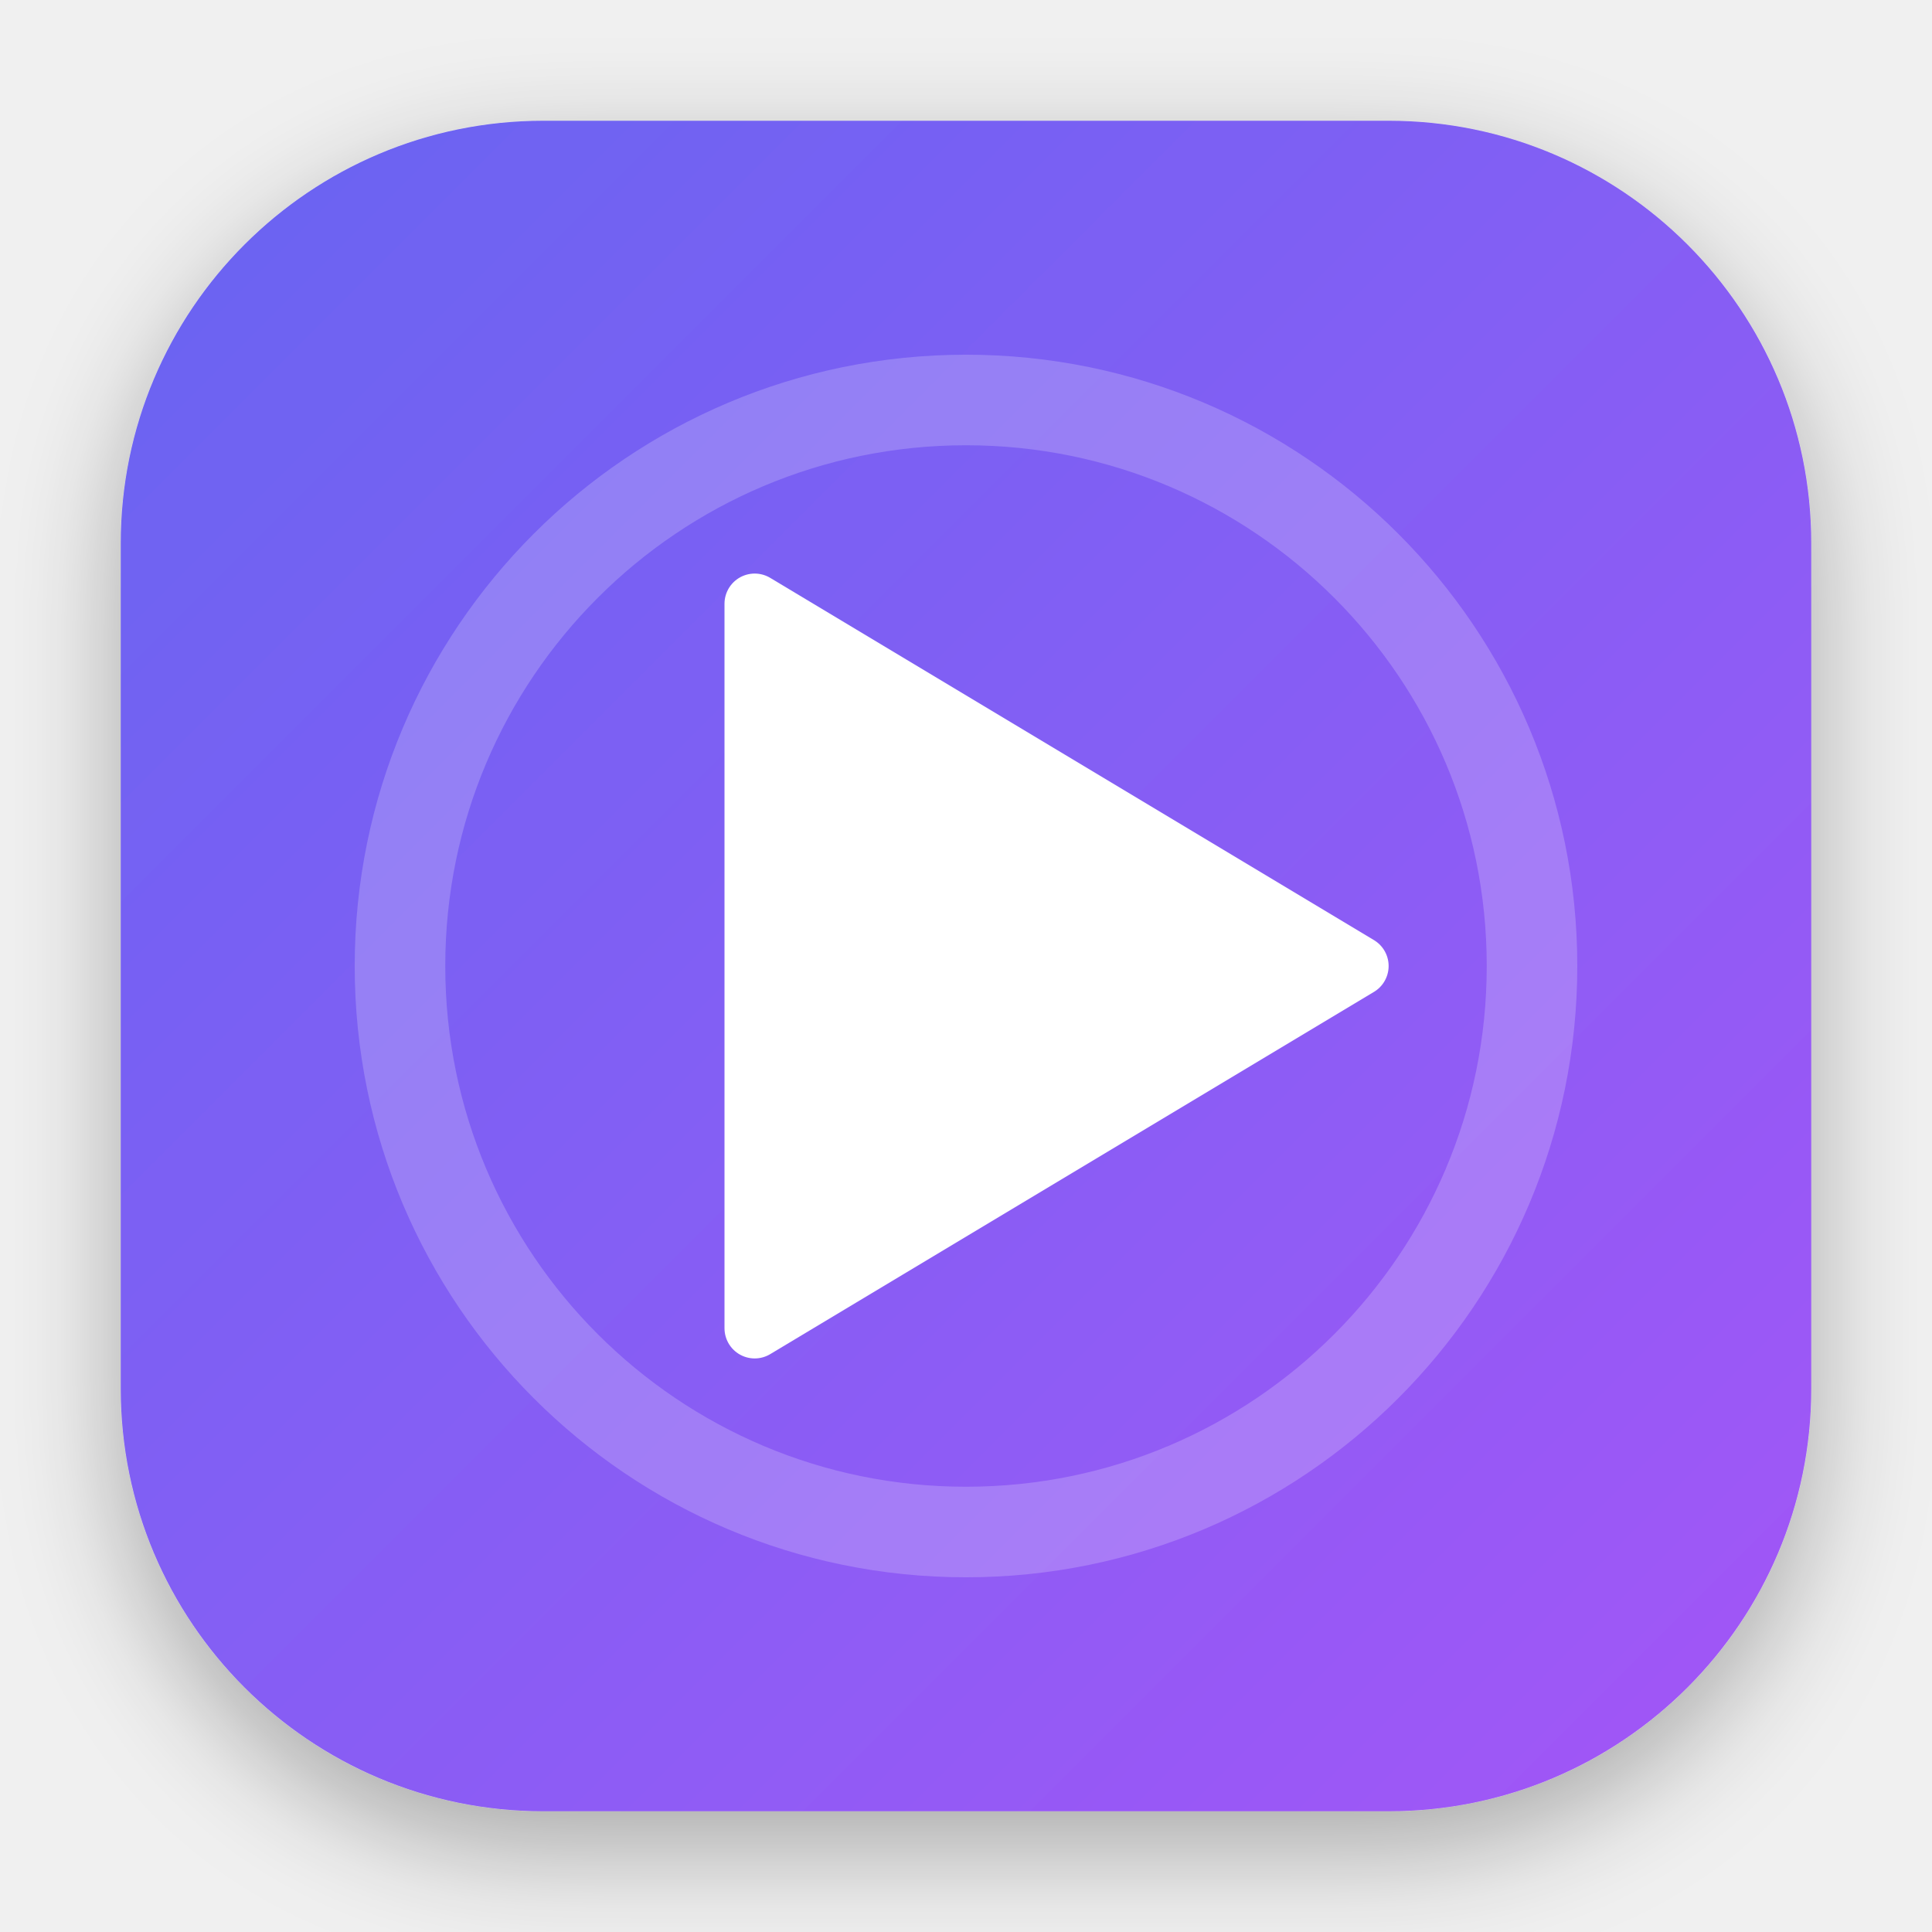
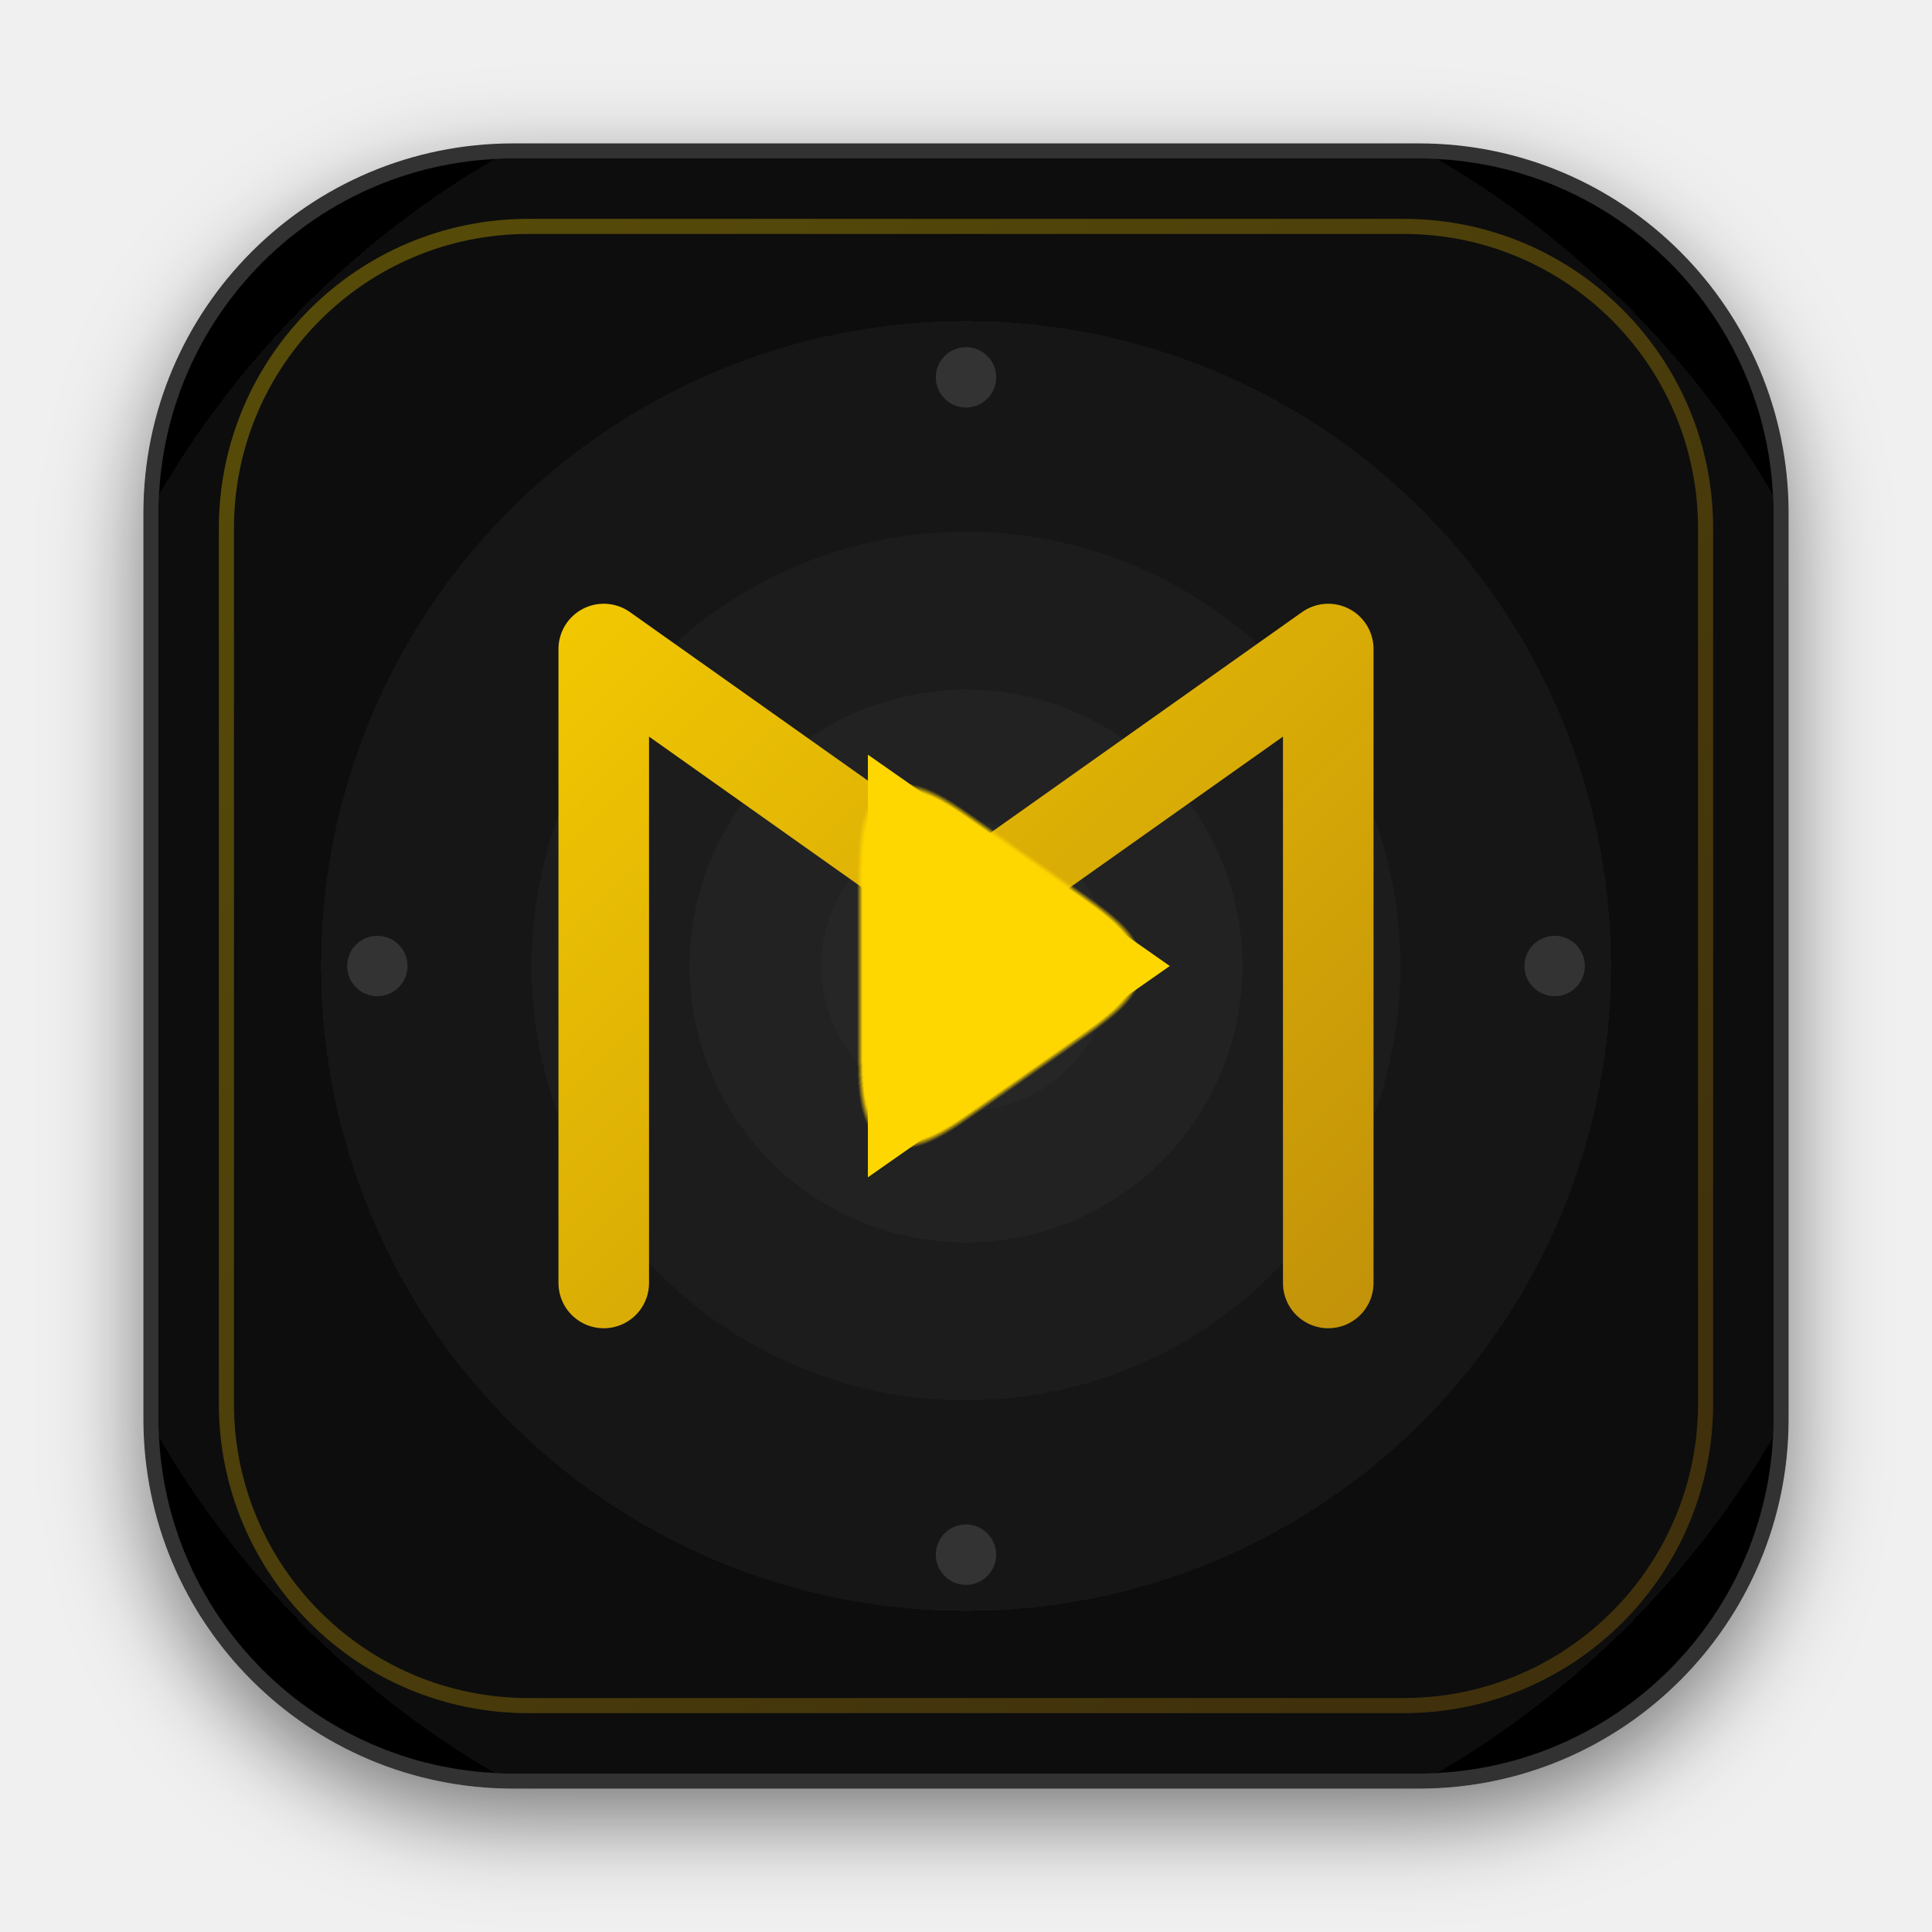
<svg xmlns="http://www.w3.org/2000/svg" width="512" height="512" viewBox="0 0 512 512" fill="none">
  <defs>
-     <linearGradient id="bg-gradient" x1="0" y1="0" x2="512" y2="512" gradientUnits="userSpaceOnUse">
-       <stop offset="0%" stop-color="#6366f1" />
-       <stop offset="100%" stop-color="#a855f7" />
+     <radialGradient id="bg-gradient" cx="0" cy="0" r="1" gradientUnits="userSpaceOnUse" gradientTransform="translate(256 256) rotate(90) scale(256)">
+       <stop offset="0%" stop-color="#2A2A2A" />
+       <stop offset="100%" stop-color="#050505" />
+     </radialGradient>
+     <linearGradient id="gold-gradient" x1="100" y1="100" x2="400" y2="400" gradientUnits="userSpaceOnUse">
+       <stop offset="0%" stop-color="#FFD700" />
+       <stop offset="100%" stop-color="#B8860B" />
    </linearGradient>
-     <filter id="shadow" x="-20%" y="-20%" width="140%" height="140%">
-       <feDropShadow dx="0" dy="10" stdDeviation="15" flood-opacity="0.3" />
+     <filter id="glow" x="-50%" y="-50%" width="200%" height="200%">
+       <feGaussianBlur in="SourceGraphic" stdDeviation="10" result="blur" />
+       <feColorMatrix in="blur" type="matrix" values="1 0 0 0 0  0 1 0 0 0  0 0 1 0 0  0 0 0 18 -7" result="goo" />
+       <feBlend in="SourceGraphic" in2="goo" />
+     </filter>
+     <filter id="dropShadow" x="-20%" y="-20%" width="140%" height="140%">
+       <feDropShadow dx="0" dy="8" stdDeviation="12" flood-opacity="0.5" flood-color="#000" />
    </filter>
  </defs>
-   <rect x="32" y="32" width="448" height="448" rx="112" fill="url(#bg-gradient)" filter="url(#shadow)" />
-   <path d="M200 160 V 352 L 360 256 L 200 160 Z" fill="white" stroke="white" stroke-width="16" stroke-linejoin="round" />
-   <circle cx="256" cy="256" r="150" stroke="white" stroke-width="24" stroke-opacity="0.2" fill="none" />
+   <rect x="40" y="40" width="432" height="432" rx="96" fill="url(#bg-gradient)" stroke="#333" stroke-width="4" filter="url(#dropShadow)" />
+   <rect x="60" y="60" width="392" height="392" rx="80" stroke="url(#gold-gradient)" stroke-width="4" stroke-opacity="0.3" fill="none" />
+   <path d="M160 340 V 172 L 256 240 L 352 172 V 340" stroke="url(#gold-gradient)" stroke-width="24" stroke-linecap="round" stroke-linejoin="round" fill="none" />
+   <path d="M230 200 L 310 256 L 230 312 V 200 Z" fill="#FFD700" filter="url(#glow)">
+     <animate attributeName="opacity" values="0.9;1;0.9" dur="3s" repeatCount="indefinite" />
+   </path>
+   <circle cx="100" cy="256" r="8" fill="#333" />
+   <circle cx="412" cy="256" r="8" fill="#333" />
+   <circle cx="256" cy="100" r="8" fill="#333" />
+   <circle cx="256" cy="412" r="8" fill="#333" />
</svg>
